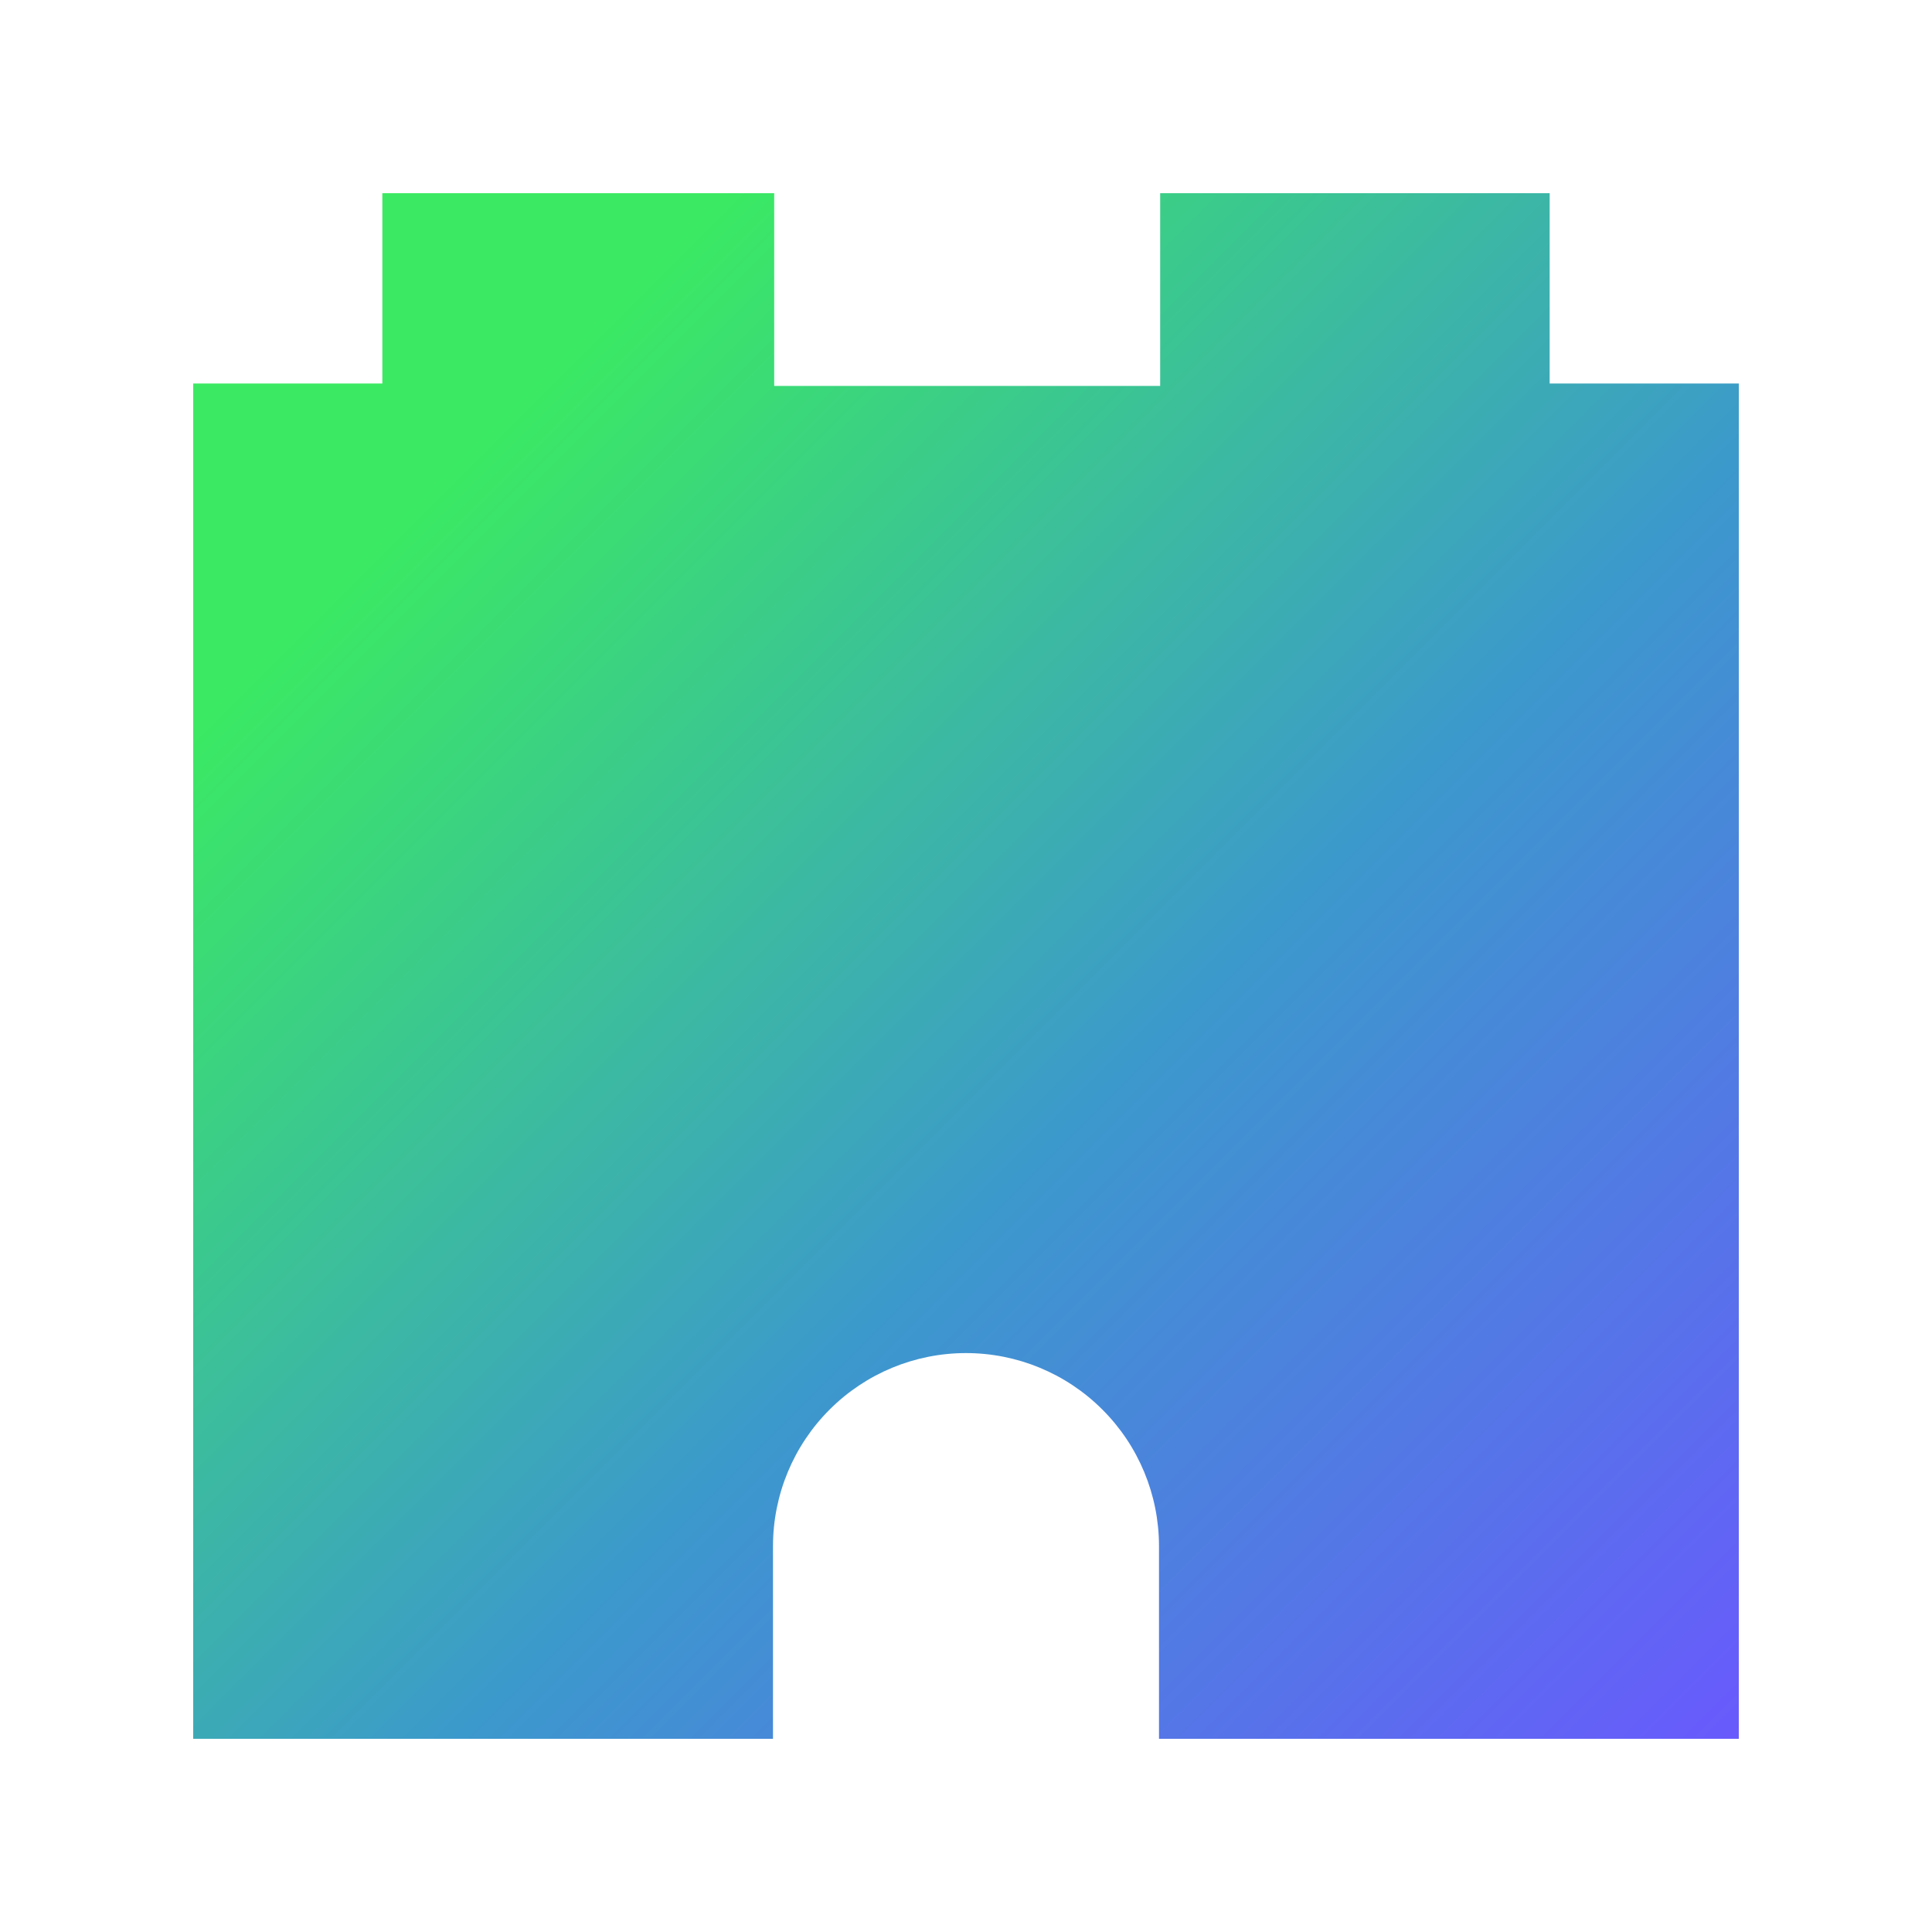
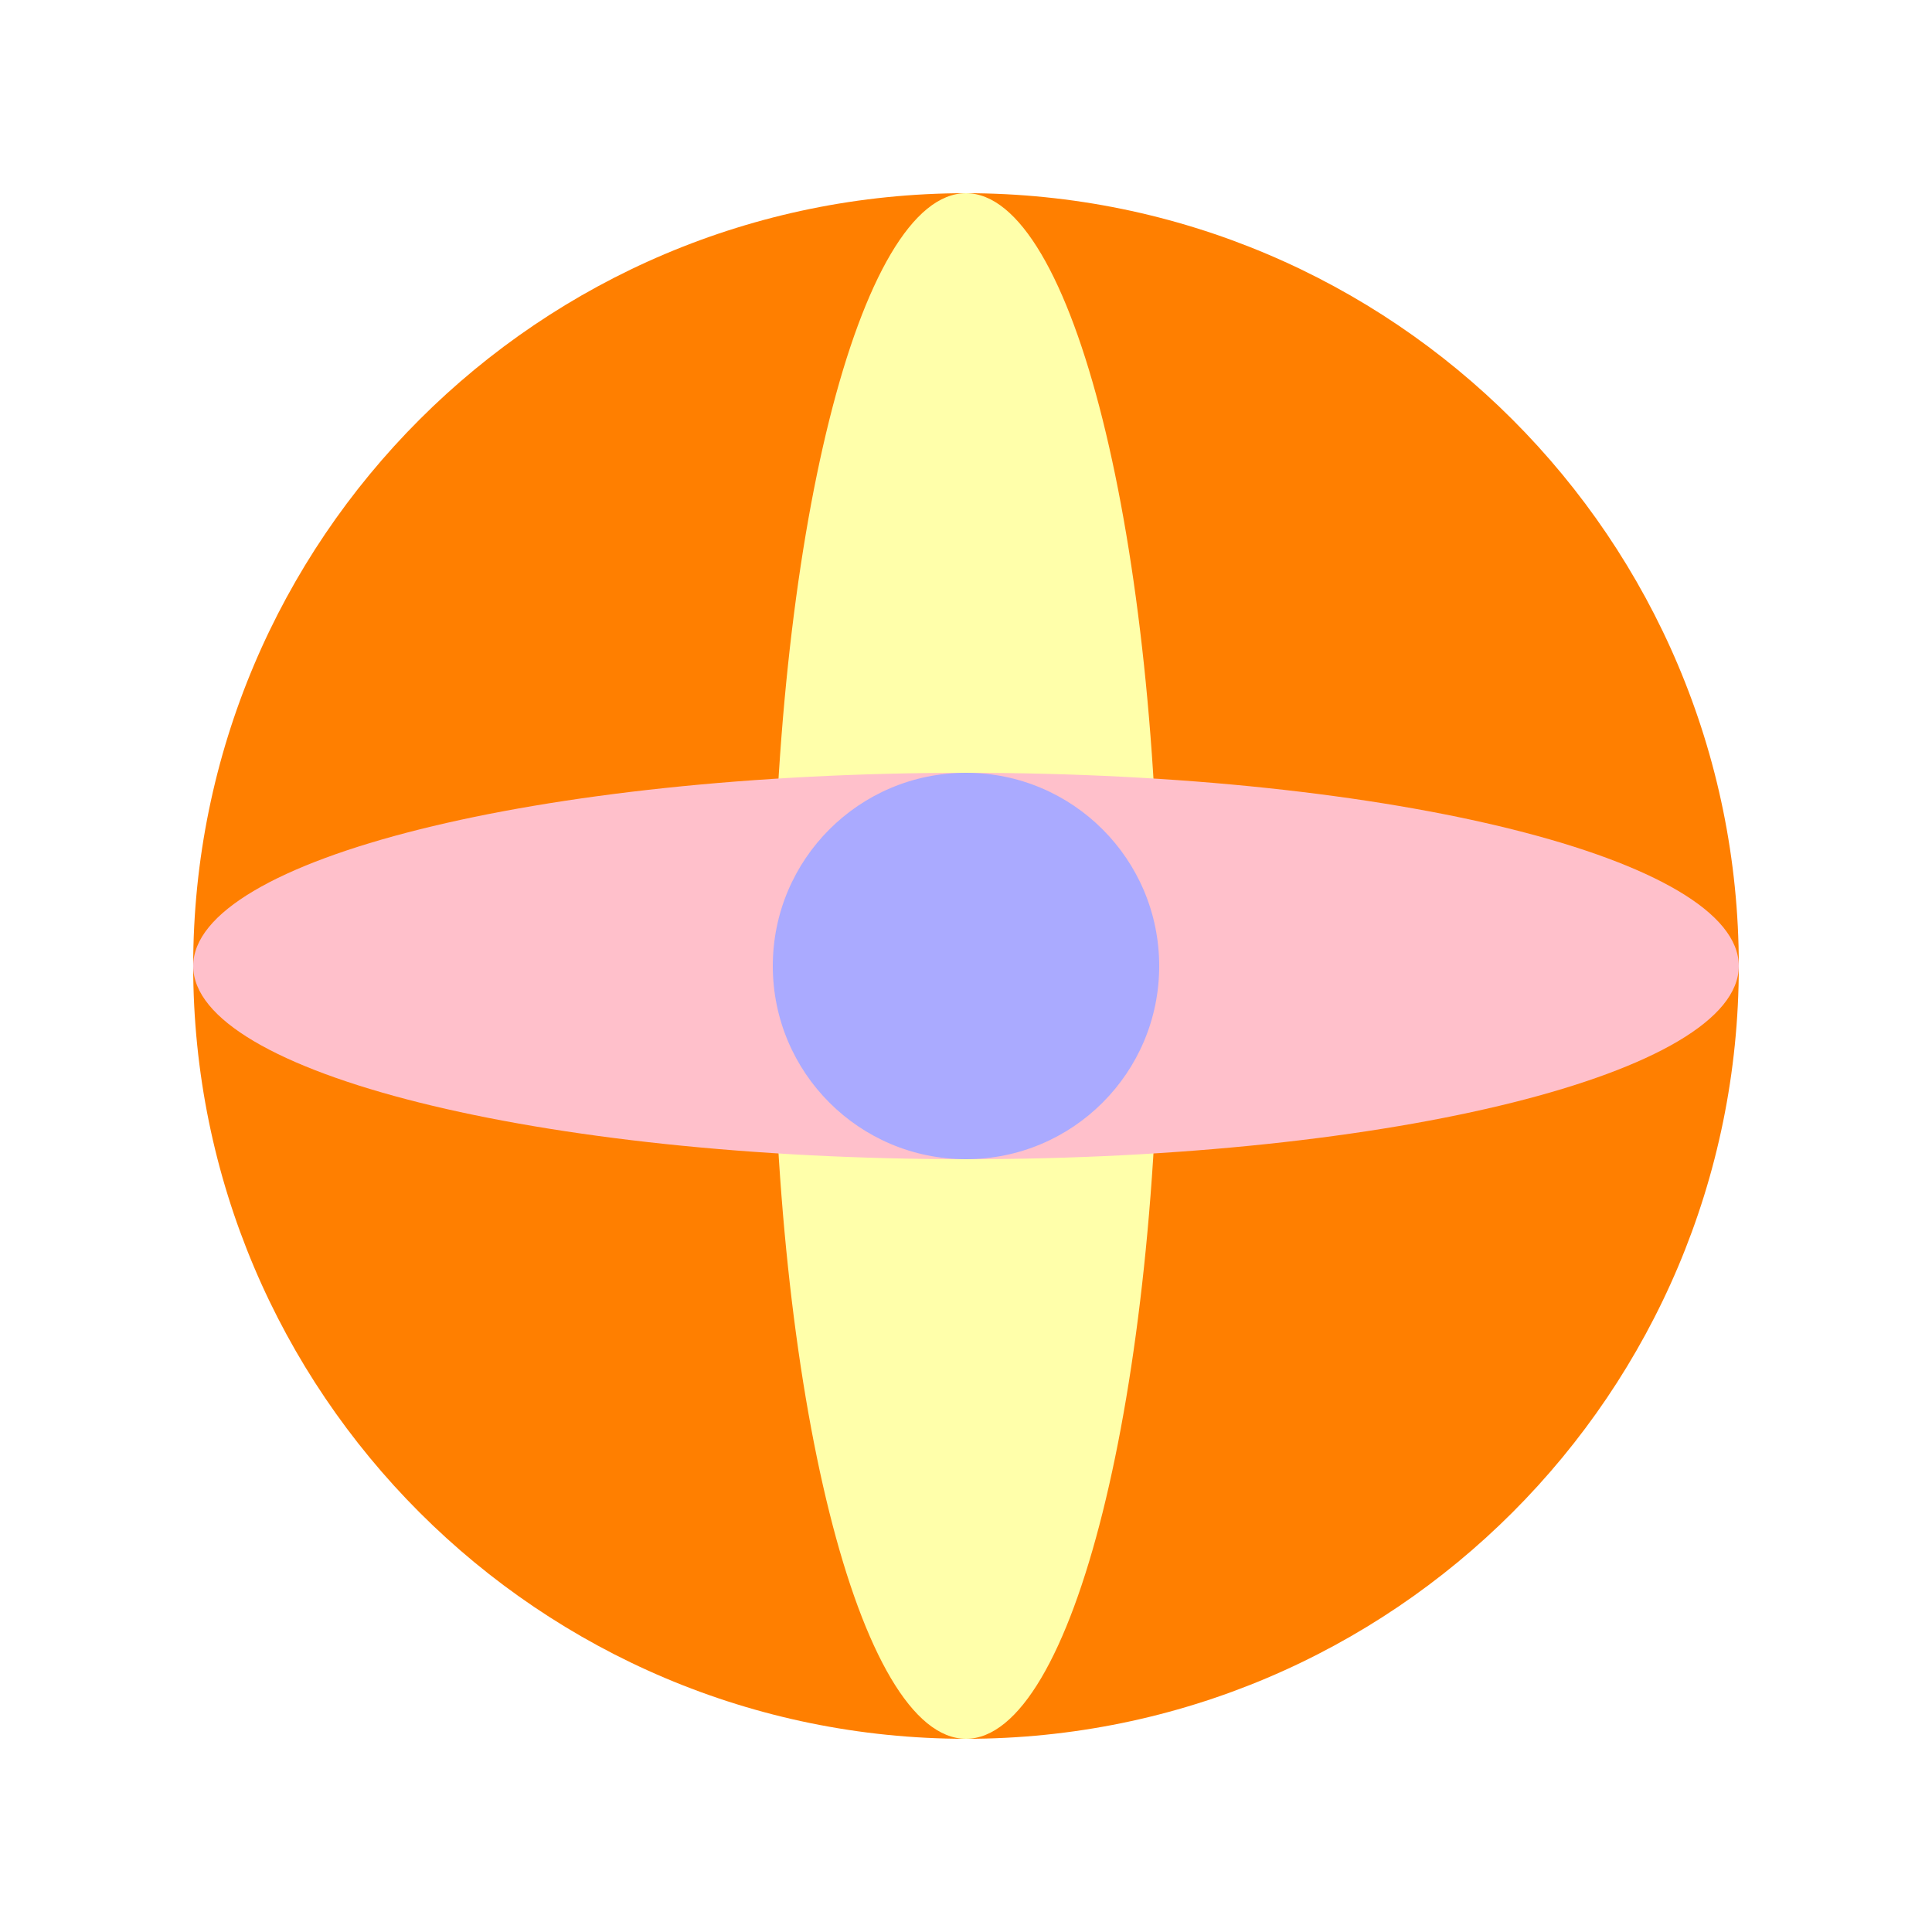
- <svg xmlns="http://www.w3.org/2000/svg" width="40" height="40" viewBox="0 0 40 40" fill="none">
-   <path d="M32.084 7.94V4H24.02V7.99H16.029V4H7.916V7.94H4V36H16.004V32.005C16.006 30.946 16.427 29.931 17.177 29.183C17.926 28.434 18.941 28.014 20 28.014C21.059 28.014 22.074 28.434 22.823 29.183C23.573 29.931 23.994 30.946 23.996 32.005V36H36V7.94H32.084Z" fill="url(#paint0_linear)" />
-   <defs>
-     <linearGradient id="paint0_linear" x1="2.942" y1="4.9" x2="37.777" y2="39.734" gradientUnits="userSpaceOnUse">
-       <stop offset="0.159" stop-color="#3BEA62" />
-       <stop offset="0.54" stop-color="#3C99CC" />
-       <stop offset="0.937" stop-color="#6B57FF" />
-     </linearGradient>
-   </defs>
+ <svg xmlns="http://www.w3.org/2000/svg" width="40" height="40" viewBox="-50 -50 100 100">
+   <circle cx="0" cy="0" r="10" fill="#ff7f00" transform="scale(4)" />
+   <circle cx="0" cy="0" r="10" fill="#ffffaa" transform="scale(1,4)" />
+   <circle cx="0" cy="0" r="10" fill="pink" transform="scale(4,1)" />
+   <circle cx="0" cy="0" r="10" fill="#aaaaff" />
</svg>
